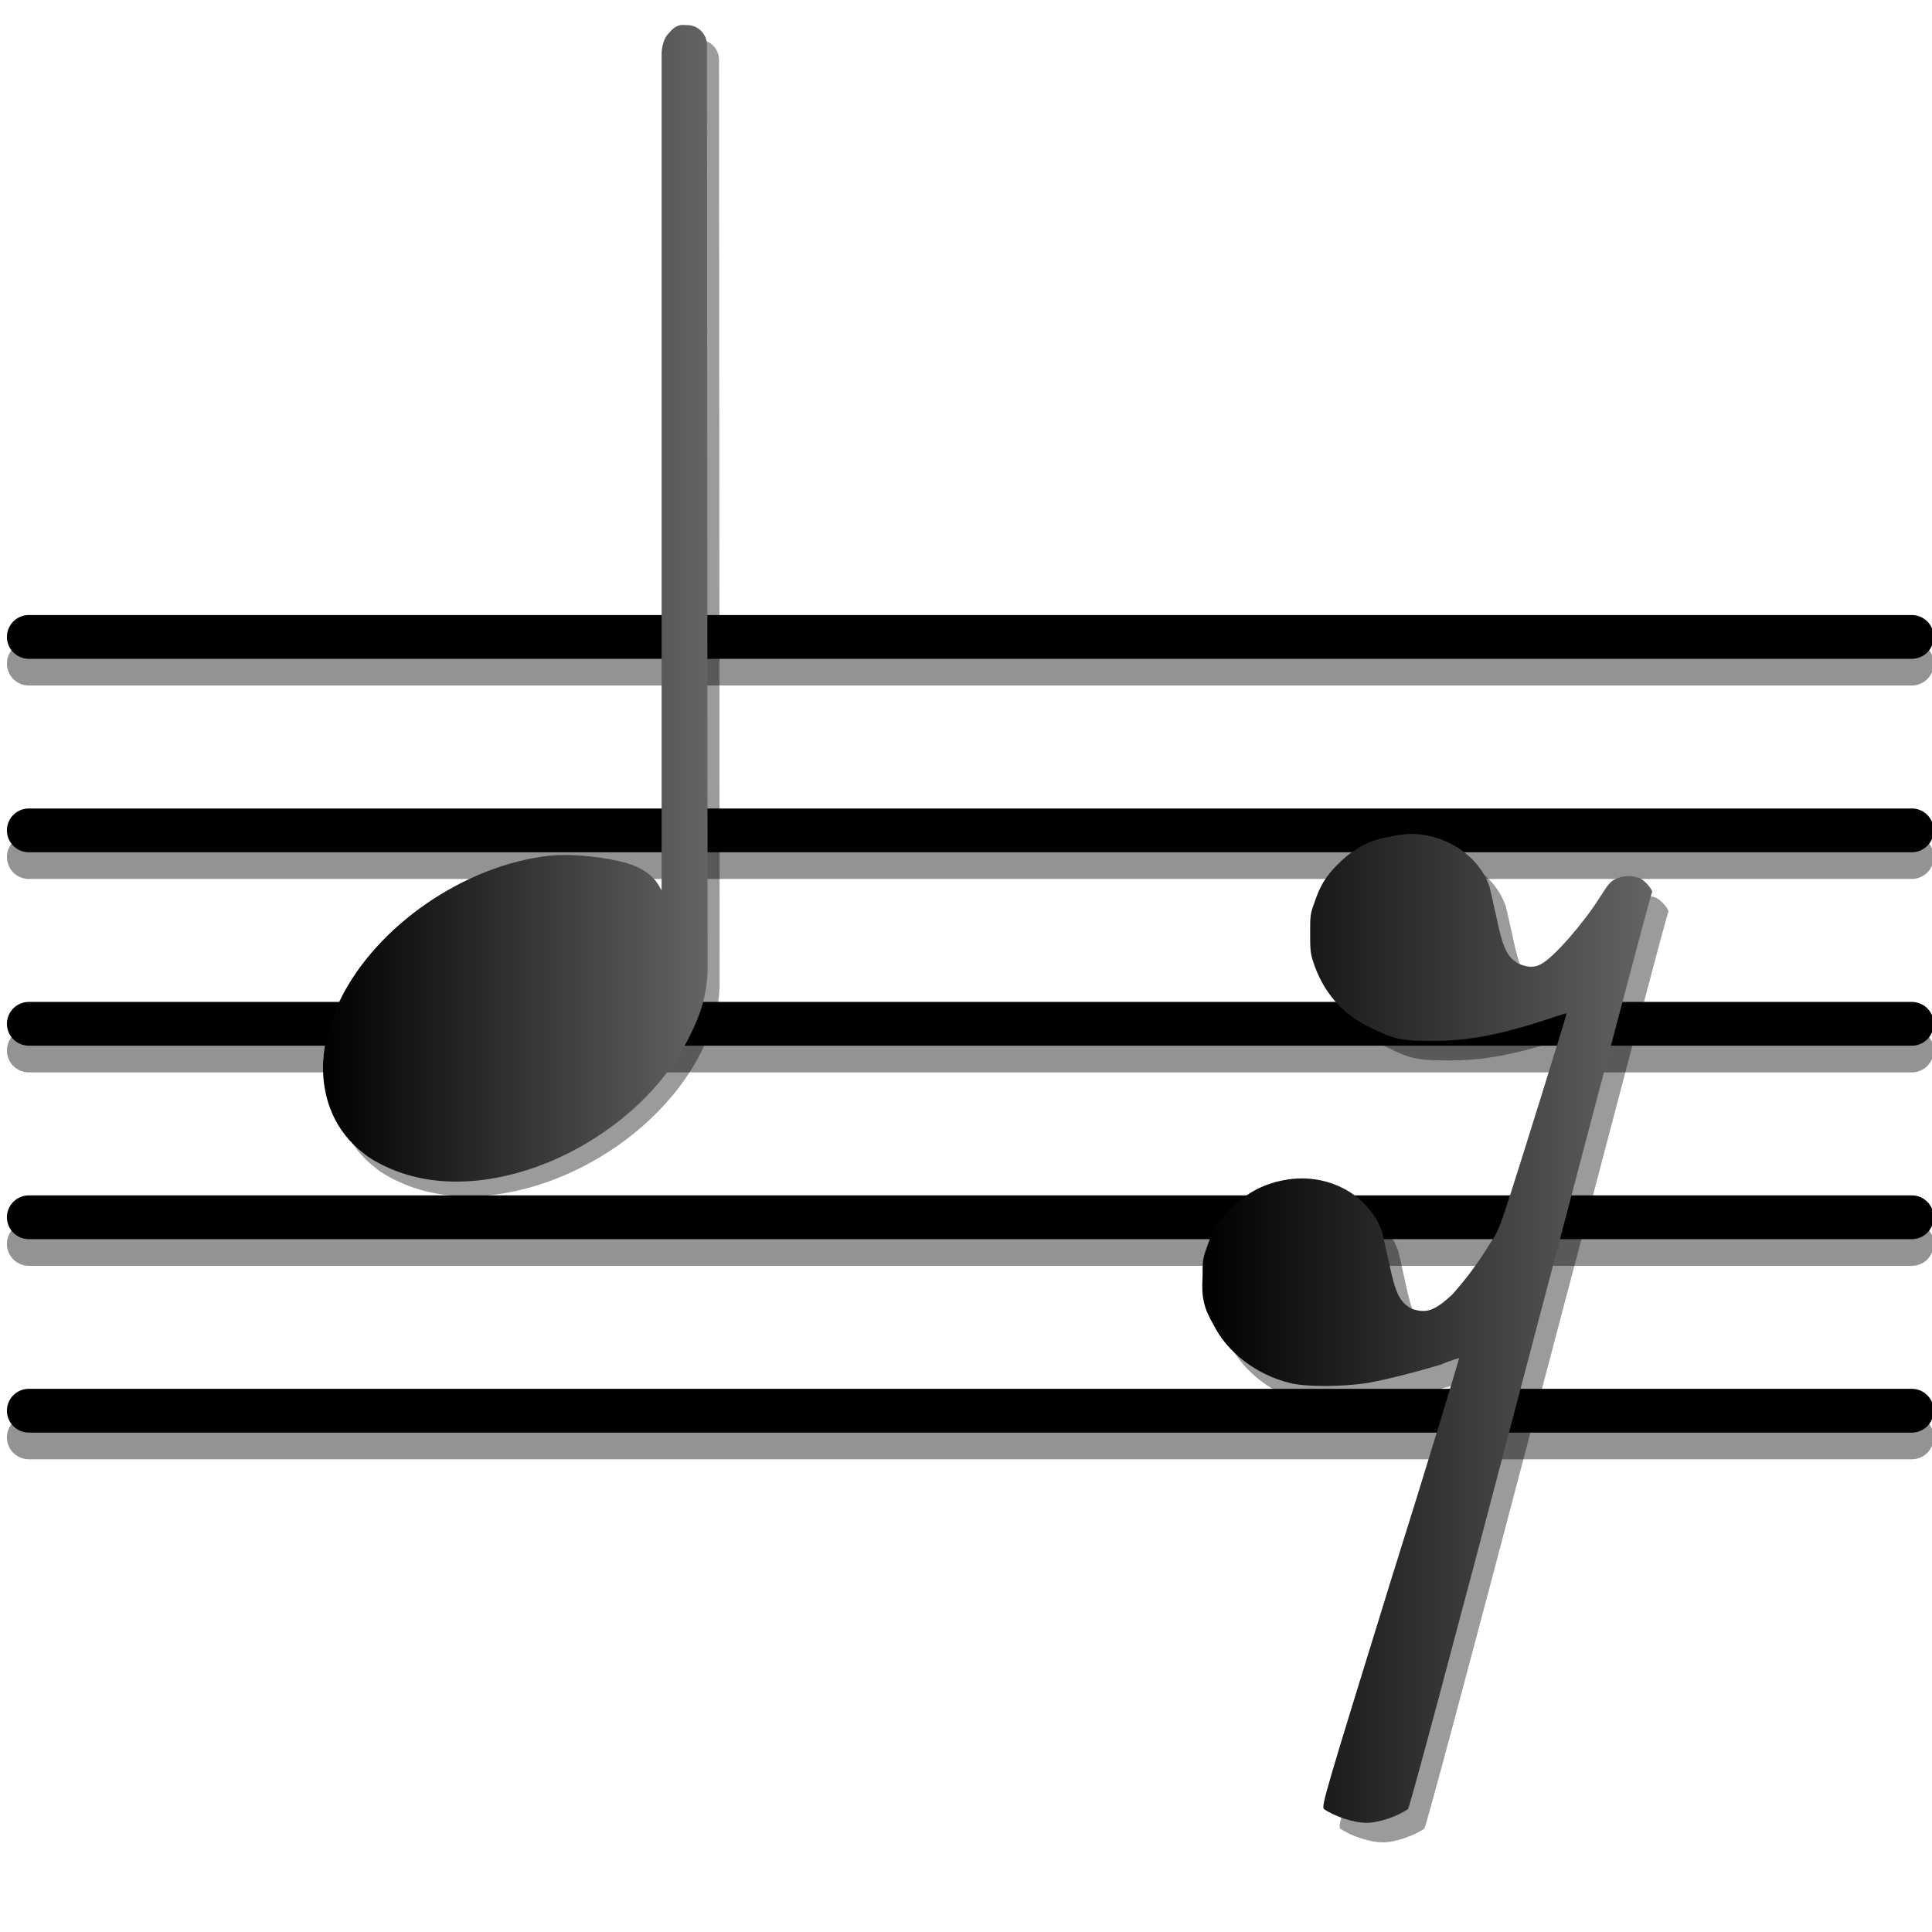
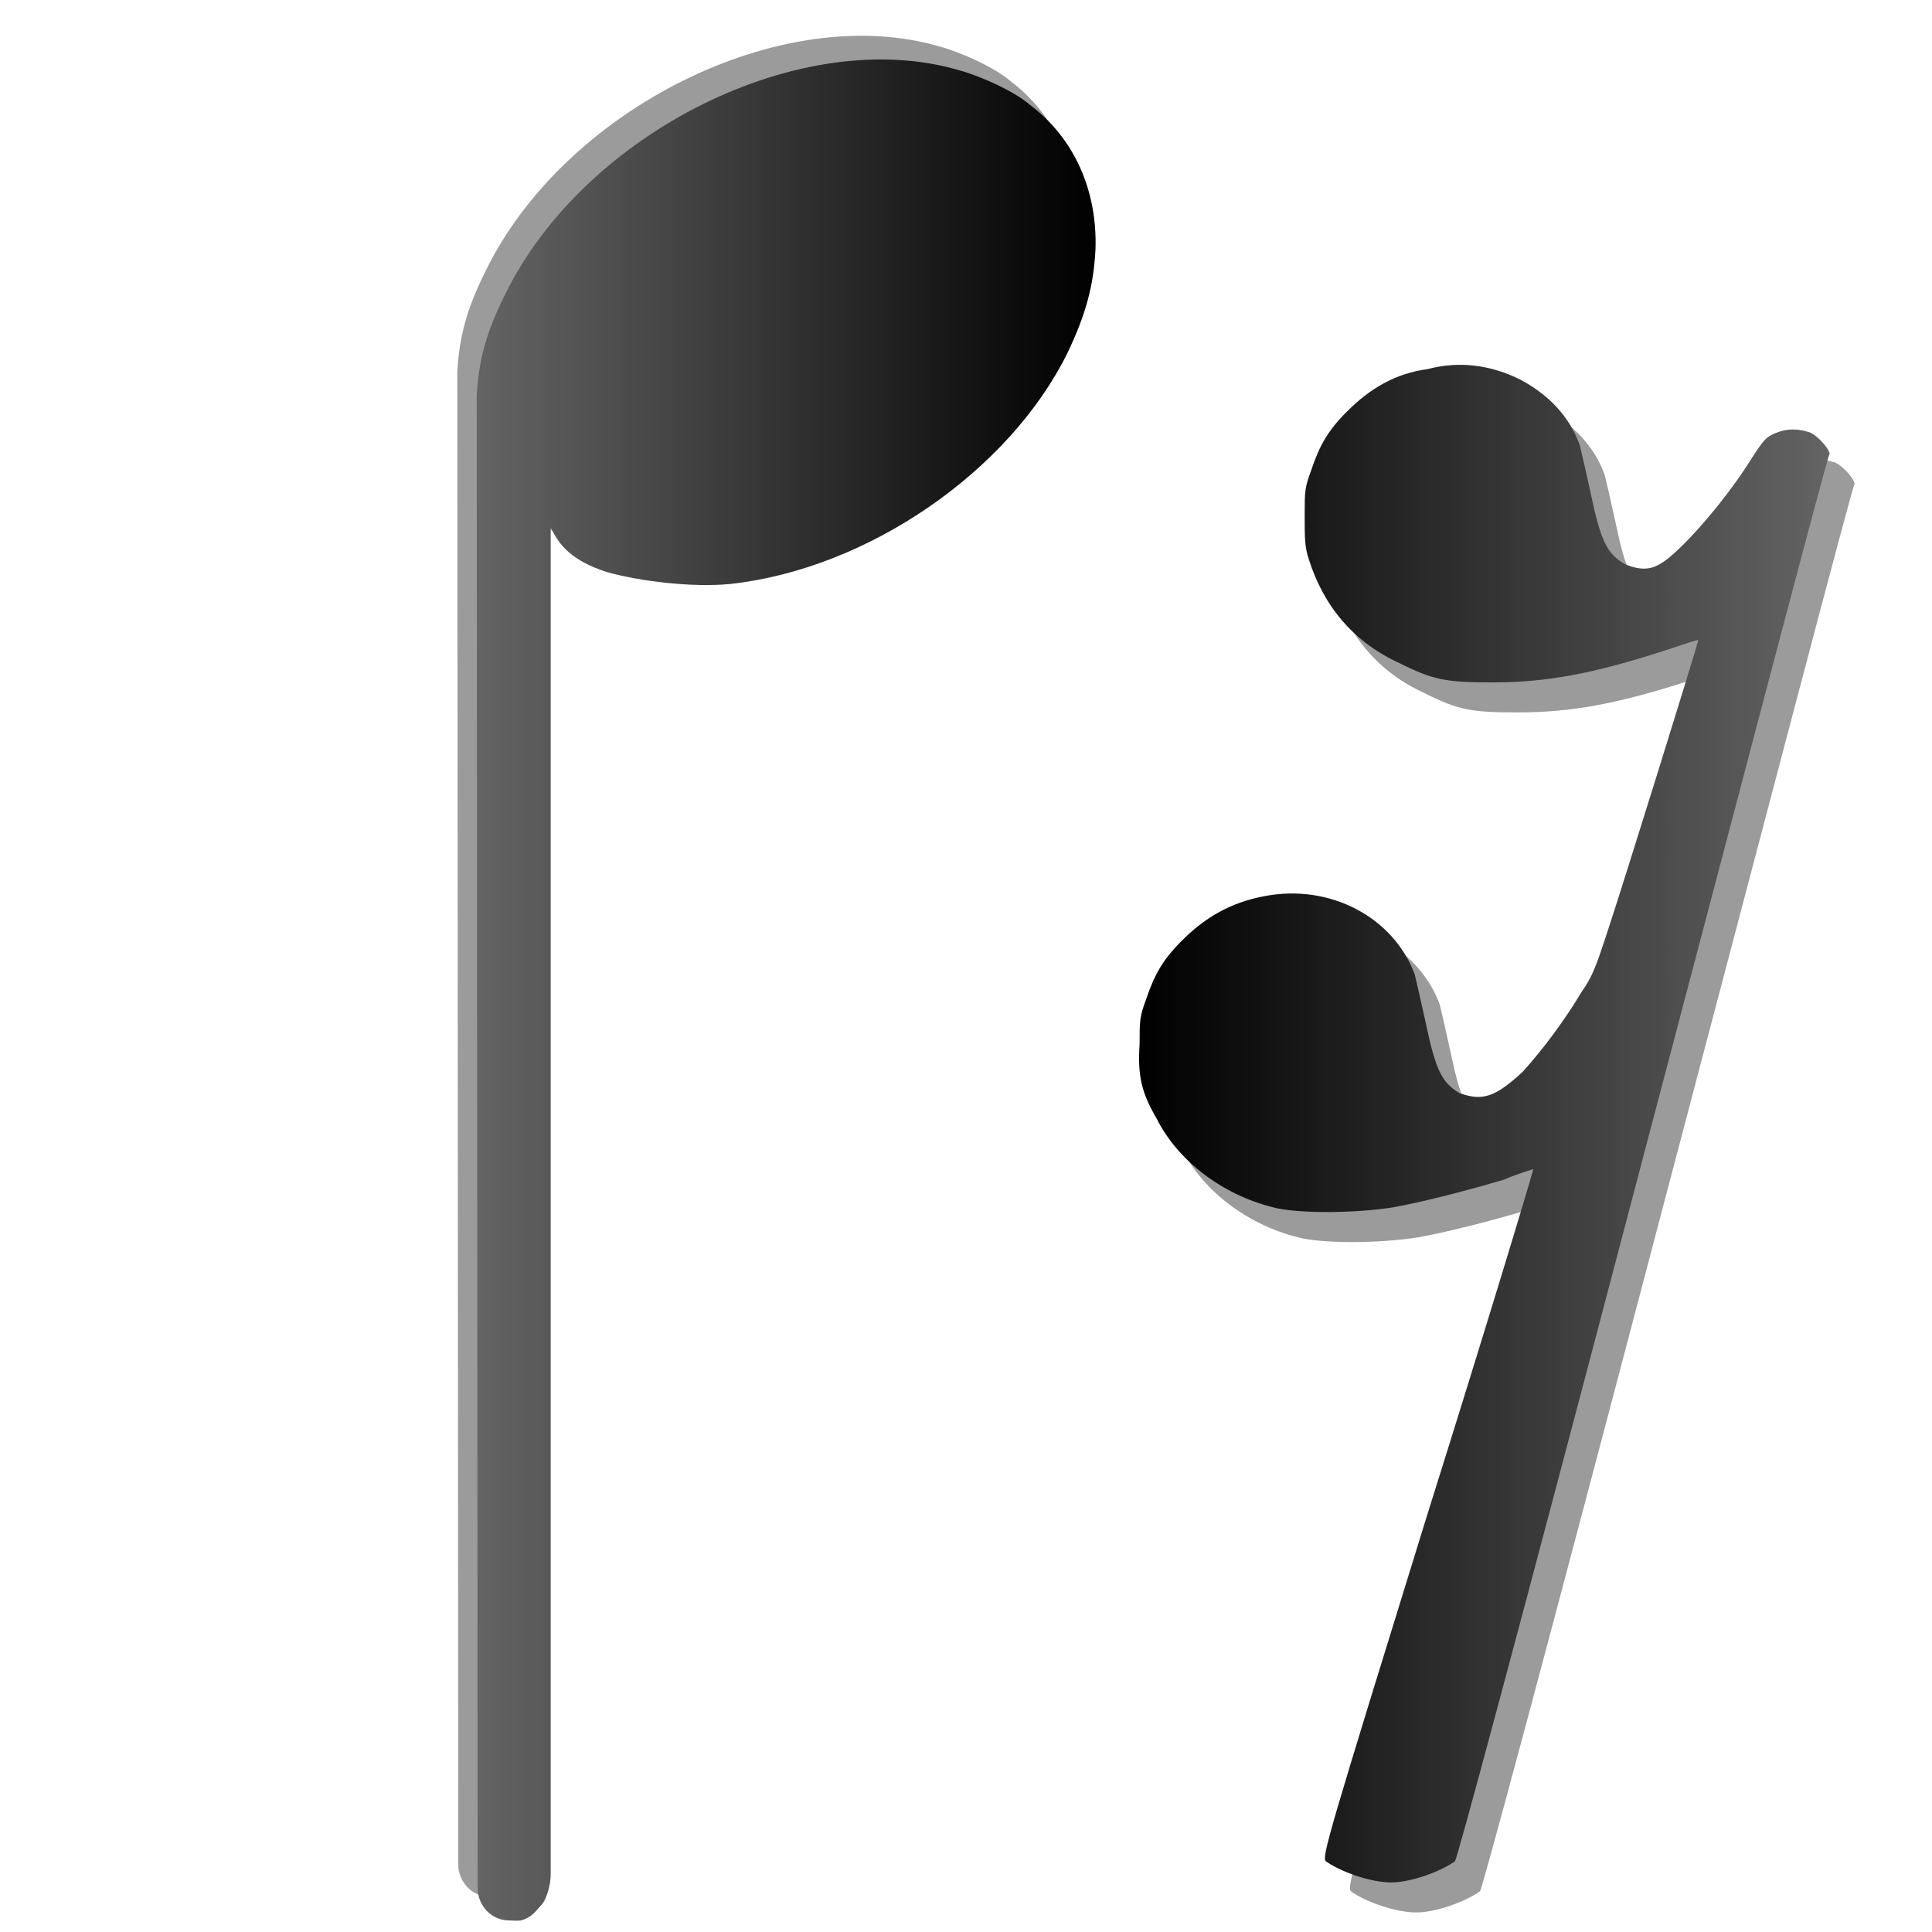
<svg xmlns="http://www.w3.org/2000/svg" xmlns:xlink="http://www.w3.org/1999/xlink" width="128" height="128" id="svg2" version="1.0">
  <defs id="defs4">
    <linearGradient id="linearGradient9389">
      <stop style="stop-color:#000000;stop-opacity:1;" offset="0" id="stop9391" />
      <stop style="stop-color:#646464;stop-opacity:1;" offset="1" id="stop9393" />
    </linearGradient>
    <linearGradient xlink:href="#linearGradient9389" id="linearGradient9395" x1="-26.241" y1="-153.481" x2="300" y2="-153.481" gradientUnits="userSpaceOnUse" />
    <linearGradient id="linearGradient36148">
      <stop style="stop-color:#000000;stop-opacity:1;" offset="0" id="stop36150" />
      <stop style="stop-color:#646464;stop-opacity:1;" offset="1" id="stop36152" />
    </linearGradient>
    <linearGradient xlink:href="#linearGradient36148" id="linearGradient36154" x1="54.074" y1="922.139" x2="108.134" y2="922.139" gradientUnits="userSpaceOnUse" gradientTransform="matrix(0.4366167,0,0,0.4366167,-3.28083,-359.0449)" />
    <linearGradient xlink:href="#linearGradient9389" id="linearGradient2423" gradientUnits="userSpaceOnUse" x1="-26.241" y1="-153.481" x2="300" y2="-153.481" />
    <linearGradient xlink:href="#linearGradient36148" id="linearGradient2435" gradientUnits="userSpaceOnUse" gradientTransform="matrix(0.4366167,0,0,0.4366167,-3.28083,-359.0449)" x1="54.074" y1="922.139" x2="108.134" y2="922.139" />
    <linearGradient xlink:href="#linearGradient9389" id="linearGradient2437" gradientUnits="userSpaceOnUse" x1="-26.241" y1="-153.481" x2="300" y2="-153.481" />
    <linearGradient xlink:href="#linearGradient9389" id="linearGradient2439" gradientUnits="userSpaceOnUse" x1="-26.241" y1="-153.481" x2="300" y2="-153.481" />
  </defs>
  <g id="layer1">
-     <path id="path4344" d="M 1.909,43.966 L 126.663,43.966" style="fill:#cccccc;fill-opacity:0.75;fill-rule:evenodd;stroke:#707071;stroke-width:2.9;stroke-linecap:round;stroke-linejoin:round;stroke-miterlimit:4;stroke-dasharray:none;stroke-opacity:0.747" />
-     <path style="fill:#cccccc;fill-opacity:0.75;fill-rule:evenodd;stroke:#707071;stroke-width:2.9;stroke-linecap:round;stroke-linejoin:round;stroke-miterlimit:4;stroke-dasharray:none;stroke-opacity:0.747" d="M 1.909,56.782 L 126.663,56.782" id="path4346" />
-     <path id="path4348" d="M 1.909,69.598 L 126.663,69.598" style="fill:#cccccc;fill-opacity:0.75;fill-rule:evenodd;stroke:#707071;stroke-width:2.9;stroke-linecap:round;stroke-linejoin:round;stroke-miterlimit:4;stroke-dasharray:none;stroke-opacity:0.747" />
-     <path style="fill:#cccccc;fill-opacity:0.75;fill-rule:evenodd;stroke:#707071;stroke-width:2.9;stroke-linecap:round;stroke-linejoin:round;stroke-miterlimit:4;stroke-dasharray:none;stroke-opacity:0.747" d="M 1.909,82.414 L 126.663,82.414" id="path4350" />
-     <path id="path4352" d="M 1.909,95.231 L 126.663,95.231" style="fill:#cccccc;fill-opacity:0.75;fill-rule:evenodd;stroke:#707071;stroke-width:2.9;stroke-linecap:round;stroke-linejoin:round;stroke-miterlimit:4;stroke-dasharray:none;stroke-opacity:0.747" />
-     <path style="fill:none;fill-opacity:0.75;fill-rule:evenodd;stroke:#000000;stroke-width:2.9;stroke-linecap:round;stroke-linejoin:round;stroke-miterlimit:4;stroke-dasharray:none;stroke-opacity:1" d="M 1.909,42.198 L 126.663,42.198" id="path2352" />
-     <path id="path2356" d="M 1.909,55.014 L 126.663,55.014" style="fill:none;fill-opacity:0.75;fill-rule:evenodd;stroke:#000000;stroke-width:2.9;stroke-linecap:round;stroke-linejoin:round;stroke-miterlimit:4;stroke-dasharray:none;stroke-opacity:1" />
-     <path style="fill:none;fill-opacity:0.75;fill-rule:evenodd;stroke:#000000;stroke-width:2.9;stroke-linecap:round;stroke-linejoin:round;stroke-miterlimit:4;stroke-dasharray:none;stroke-opacity:1" d="M 1.909,67.83 L 126.663,67.83" id="path2358" />
-     <path id="path2360" d="M 1.909,80.647 L 126.663,80.647" style="fill:none;fill-opacity:0.75;fill-rule:evenodd;stroke:#000000;stroke-width:2.9;stroke-linecap:round;stroke-linejoin:round;stroke-miterlimit:4;stroke-dasharray:none;stroke-opacity:1" />
-     <path style="fill:none;fill-opacity:0.75;fill-rule:evenodd;stroke:#000000;stroke-width:2.9;stroke-linecap:round;stroke-linejoin:round;stroke-miterlimit:4;stroke-dasharray:none;stroke-opacity:1" d="M 1.909,93.463 L 126.663,93.463" id="path2362" />
-     <g id="g2431" transform="matrix(1.079484,0,0,1.079484,-0.5443739,-7.070998)">
-       <path style="fill:#000000;fill-opacity:0.392" id="path36146" d="M 42.991,8.995 C 42.558,9.111 42.403,9.383 42.211,9.581 C 41.983,9.817 41.844,10.431 41.85,10.758 L 41.85,62.138 C 41.534,61.429 41.012,60.845 39.707,60.423 C 38.415,60.064 36.425,59.828 34.99,59.972 C 29.752,60.546 24.36,64.271 22.136,68.792 C 21.418,70.298 21.144,71.371 21.072,72.734 C 21,74.958 21.862,76.962 23.584,78.253 C 24.158,78.756 25.454,79.34 26.243,79.555 C 32.27,81.349 40.576,77.181 43.59,71.01 C 44.307,69.575 44.6,68.505 44.671,67.141 L 44.635,10.242 C 44.641,9.908 44.505,9.581 44.268,9.344 C 44.031,9.107 43.723,8.989 43.388,8.995 C 43.337,8.996 43.099,8.976 42.991,8.995 z " />
-       <path style="fill:url(#linearGradient2435);fill-opacity:1" id="path34228" d="M 42.251,8.091 C 41.819,8.206 41.664,8.478 41.472,8.677 C 41.244,8.913 41.104,9.526 41.11,9.854 L 41.11,61.234 C 40.794,60.525 40.273,59.941 38.968,59.519 C 37.676,59.16 35.685,58.924 34.25,59.067 C 29.013,59.641 23.621,63.367 21.396,67.887 C 20.679,69.394 20.405,70.466 20.333,71.83 C 20.261,74.054 21.123,76.057 22.845,77.349 C 23.419,77.851 24.714,78.436 25.504,78.651 C 31.531,80.445 39.837,76.277 42.85,70.106 C 43.568,68.671 43.86,67.6 43.932,66.237 L 43.895,9.338 C 43.902,9.003 43.765,8.676 43.529,8.44 C 43.292,8.203 42.983,8.085 42.649,8.091 C 42.597,8.092 42.36,8.071 42.251,8.091 z " />
+     <g id="g2431" transform="matrix(-1.737114,0,0,-1.737114,107.898,141.2933)">
+       <path style="fill:#000000;fill-opacity:0.392" id="path36146" d="m 42.991,8.995 c -0.432,0.115 -0.587,0.387 -0.78,0.586 -0.228,0.236 -0.367,0.849 -0.361,1.177 l 0,51.38 c -0.316,-0.709 -0.838,-1.293 -2.143,-1.715 -1.292,-0.359 -3.282,-0.595 -4.717,-0.452 -5.238,0.574 -10.63,4.3 -12.854,8.82 -0.718,1.507 -0.992,2.579 -1.064,3.942 -0.072,2.224 0.79,4.228 2.512,5.519 0.574,0.502 1.87,1.087 2.659,1.302 6.027,1.794 14.333,-2.374 17.347,-8.545 0.718,-1.435 1.01,-2.506 1.082,-3.869 l -0.037,-56.899 c 0.006,-0.335 -0.13,-0.662 -0.367,-0.899 -0.237,-0.237 -0.545,-0.355 -0.88,-0.348 -0.051,7.55e-4 -0.289,-0.02 -0.397,0 z" />
+       <path style="fill:url(#linearGradient2435);fill-opacity:1" id="path34228" d="m 42.251,8.091 c -0.432,0.115 -0.587,0.387 -0.78,0.586 -0.228,0.236 -0.367,0.849 -0.361,1.177 l 0,51.38 C 40.794,60.525 40.273,59.941 38.968,59.519 37.676,59.16 35.685,58.924 34.25,59.067 c -5.238,0.574 -10.63,4.3 -12.854,8.82 -0.718,1.507 -0.992,2.579 -1.064,3.942 -0.072,2.224 0.79,4.228 2.512,5.519 0.574,0.502 1.87,1.087 2.659,1.302 6.027,1.794 14.333,-2.374 17.347,-8.545 0.718,-1.435 1.01,-2.506 1.082,-3.869 L 43.895,9.338 c 0.006,-0.335 -0.13,-0.662 -0.367,-0.898 -0.237,-0.237 -0.545,-0.355 -0.88,-0.348 -0.051,7.55e-4 -0.289,-0.02 -0.397,0 z" />
    </g>
-     <g id="g2425" transform="matrix(1.168677,0,0,1.168677,-6.339971,-14.32831)">
-       <g style="fill:#000000;fill-opacity:0.392;stroke:none;stroke-opacity:0.392" id="g7639" transform="matrix(7.8180666e-2,0,0,-7.8180666e-2,76.55654,76.67637)">
-         <path style="fill:#000000;fill-opacity:0.392;stroke:none;stroke-opacity:0.392" id="path7641" d="M 110,203 C 125,207 140,205 154,198 C 167,191 177,181 182,167 C 183,163 185,154 187,145 C 192,121 195,116 203,111 C 210,108 215,108 220,111 C 229,116 250,140 262,159 C 269,170 270,171 275,173 C 280,175 285,175 291,173 C 295,171 300,165 300,163 C 299,162 260,13 212,-169 C 150,-405 124,-501 123,-502 C 116,-507 102,-512 93,-512 C 83,-512 69,-507 62,-502 C 60,-500 63,-490 110,-338 C 138,-249 160,-176 160,-175 C 160,-175 153,-177 146,-180 C 129,-185 110,-190 94,-193 C 75,-196 48,-196 37,-193 C 13,-187 -8,-171 -18,-151 C -25,-139 -27,-131 -26,-116 C -26,-105 -26,-103 -23,-95 C -19,-83 -15,-76 -6,-67 C 5,-56 17,-49 33,-46 C 64,-40 94,-56 104,-83 C 105,-87 107,-96 109,-105 C 114,-129 117,-134 125,-139 C 136,-143 142,-141 155,-129 C 164,-119 174,-106 183,-91 C 188,-84 190,-78 194,-66 C 203,-39 238,74 238,75 C 237,75 231,73 222,70 C 188,59 166,55 141,55 C 119,55 113,56 97,64 C 75,74 61,91 54,113 C 52,119 52,123 52,134 C 52,145 52,147 55,155 C 59,167 63,174 72,183 C 83,194 95,201 110,203 z " />
+     <g id="g2425" transform="matrix(1.793572,0,0,1.793572,-56.50512,-82.61371)">
+       <g style="fill:#000000;fill-opacity:0.392;stroke:none;stroke-opacity:0.392" id="g7639" transform="matrix(0.07818067,0,0,-0.07818067,76.55654,76.67637)">
+         <path style="fill:#000000;fill-opacity:0.392;stroke:none;stroke-opacity:0.392" id="path7641" d="m 110,203 c 15,4 30,2 44,-5 13,-7 23,-17 28,-31 1,-4 3,-13 5,-22 5,-24 8,-29 16,-34 7,-3 12,-3 17,0 9,5 30,29 42,48 7,11 8,12 13,14 5,2 10,2 16,0 4,-2 9,-8 9,-10 -1,-1 -40,-150 -88,-332 -62,-236 -88,-332 -89,-333 -7,-5 -21,-10 -30,-10 -10,0 -24,5 -31,10 -2,2 1,12 48,164 28,89 50,162 50,163 0,0 -7,-2 -14,-5 -17,-5 -36,-10 -52,-13 -19,-3 -46,-3 -57,0 -24,6 -45,22 -55,42 -7,12 -9,20 -8,35 0,11 0,13 3,21 4,12 8,19 17,28 11,11 23,18 39,21 31,6 61,-10 71,-37 1,-4 3,-13 5,-22 5,-24 8,-29 16,-34 11,-4 17,-2 30,10 9,10 19,23 28,38 5,7 7,13 11,25 9,27 44,140 44,141 -1,0 -7,-2 -16,-5 -34,-11 -56,-15 -81,-15 -22,0 -28,1 -44,9 -22,10 -36,27 -43,49 -2,6 -2,10 -2,21 0,11 0,13 3,21 4,12 8,19 17,28 11,11 23,18 38,20 z" />
      </g>
-       <g style="fill:url(#linearGradient2437);fill-opacity:1" id="g6755" transform="matrix(7.8180666e-2,0,0,-7.8180666e-2,75.63236,75.56741)">
-         <path style="fill:url(#linearGradient2439);fill-opacity:1" id="path6757" d="M 110,203 C 125,207 140,205 154,198 C 167,191 177,181 182,167 C 183,163 185,154 187,145 C 192,121 195,116 203,111 C 210,108 215,108 220,111 C 229,116 250,140 262,159 C 269,170 270,171 275,173 C 280,175 285,175 291,173 C 295,171 300,165 300,163 C 299,162 260,13 212,-169 C 150,-405 124,-501 123,-502 C 116,-507 102,-512 93,-512 C 83,-512 69,-507 62,-502 C 60,-500 63,-490 110,-338 C 138,-249 160,-176 160,-175 C 160,-175 153,-177 146,-180 C 129,-185 110,-190 94,-193 C 75,-196 48,-196 37,-193 C 13,-187 -8,-171 -18,-151 C -25,-139 -27,-131 -26,-116 C -26,-105 -26,-103 -23,-95 C -19,-83 -15,-76 -6,-67 C 5,-56 17,-49 33,-46 C 64,-40 94,-56 104,-83 C 105,-87 107,-96 109,-105 C 114,-129 117,-134 125,-139 C 136,-143 142,-141 155,-129 C 164,-119 174,-106 183,-91 C 188,-84 190,-78 194,-66 C 203,-39 238,74 238,75 C 237,75 231,73 222,70 C 188,59 166,55 141,55 C 119,55 113,56 97,64 C 75,74 61,91 54,113 C 52,119 52,123 52,134 C 52,145 52,147 55,155 C 59,167 63,174 72,183 C 83,194 95,201 110,203 z " />
+       <g style="fill:url(#linearGradient2437);fill-opacity:1" id="g6755" transform="matrix(0.07818067,0,0,-0.07818067,75.63236,75.56741)">
+         <path style="fill:url(#linearGradient2439);fill-opacity:1" id="path6757" d="m 110,203 c 15,4 30,2 44,-5 13,-7 23,-17 28,-31 1,-4 3,-13 5,-22 5,-24 8,-29 16,-34 7,-3 12,-3 17,0 9,5 30,29 42,48 7,11 8,12 13,14 5,2 10,2 16,0 4,-2 9,-8 9,-10 -1,-1 -40,-150 -88,-332 -62,-236 -88,-332 -89,-333 -7,-5 -21,-10 -30,-10 -10,0 -24,5 -31,10 -2,2 1,12 48,164 28,89 50,162 50,163 0,0 -7,-2 -14,-5 -17,-5 -36,-10 -52,-13 -19,-3 -46,-3 -57,0 -24,6 -45,22 -55,42 -7,12 -9,20 -8,35 0,11 0,13 3,21 4,12 8,19 17,28 11,11 23,18 39,21 31,6 61,-10 71,-37 1,-4 3,-13 5,-22 5,-24 8,-29 16,-34 11,-4 17,-2 30,10 9,10 19,23 28,38 5,7 7,13 11,25 9,27 44,140 44,141 -1,0 -7,-2 -16,-5 -34,-11 -56,-15 -81,-15 -22,0 -28,1 -44,9 -22,10 -36,27 -43,49 -2,6 -2,10 -2,21 0,11 0,13 3,21 4,12 8,19 17,28 11,11 23,18 38,20 z" />
      </g>
    </g>
    <rect style="opacity:1;fill:none;fill-opacity:0.392;fill-rule:nonzero;stroke:none;stroke-width:1.991;stroke-linecap:round;stroke-linejoin:round;stroke-miterlimit:4;stroke-dasharray:none;stroke-dashoffset:0;stroke-opacity:1" id="rect6764" width="59.071" height="59.071" x="57.071" y="58.643" />
  </g>
</svg>
